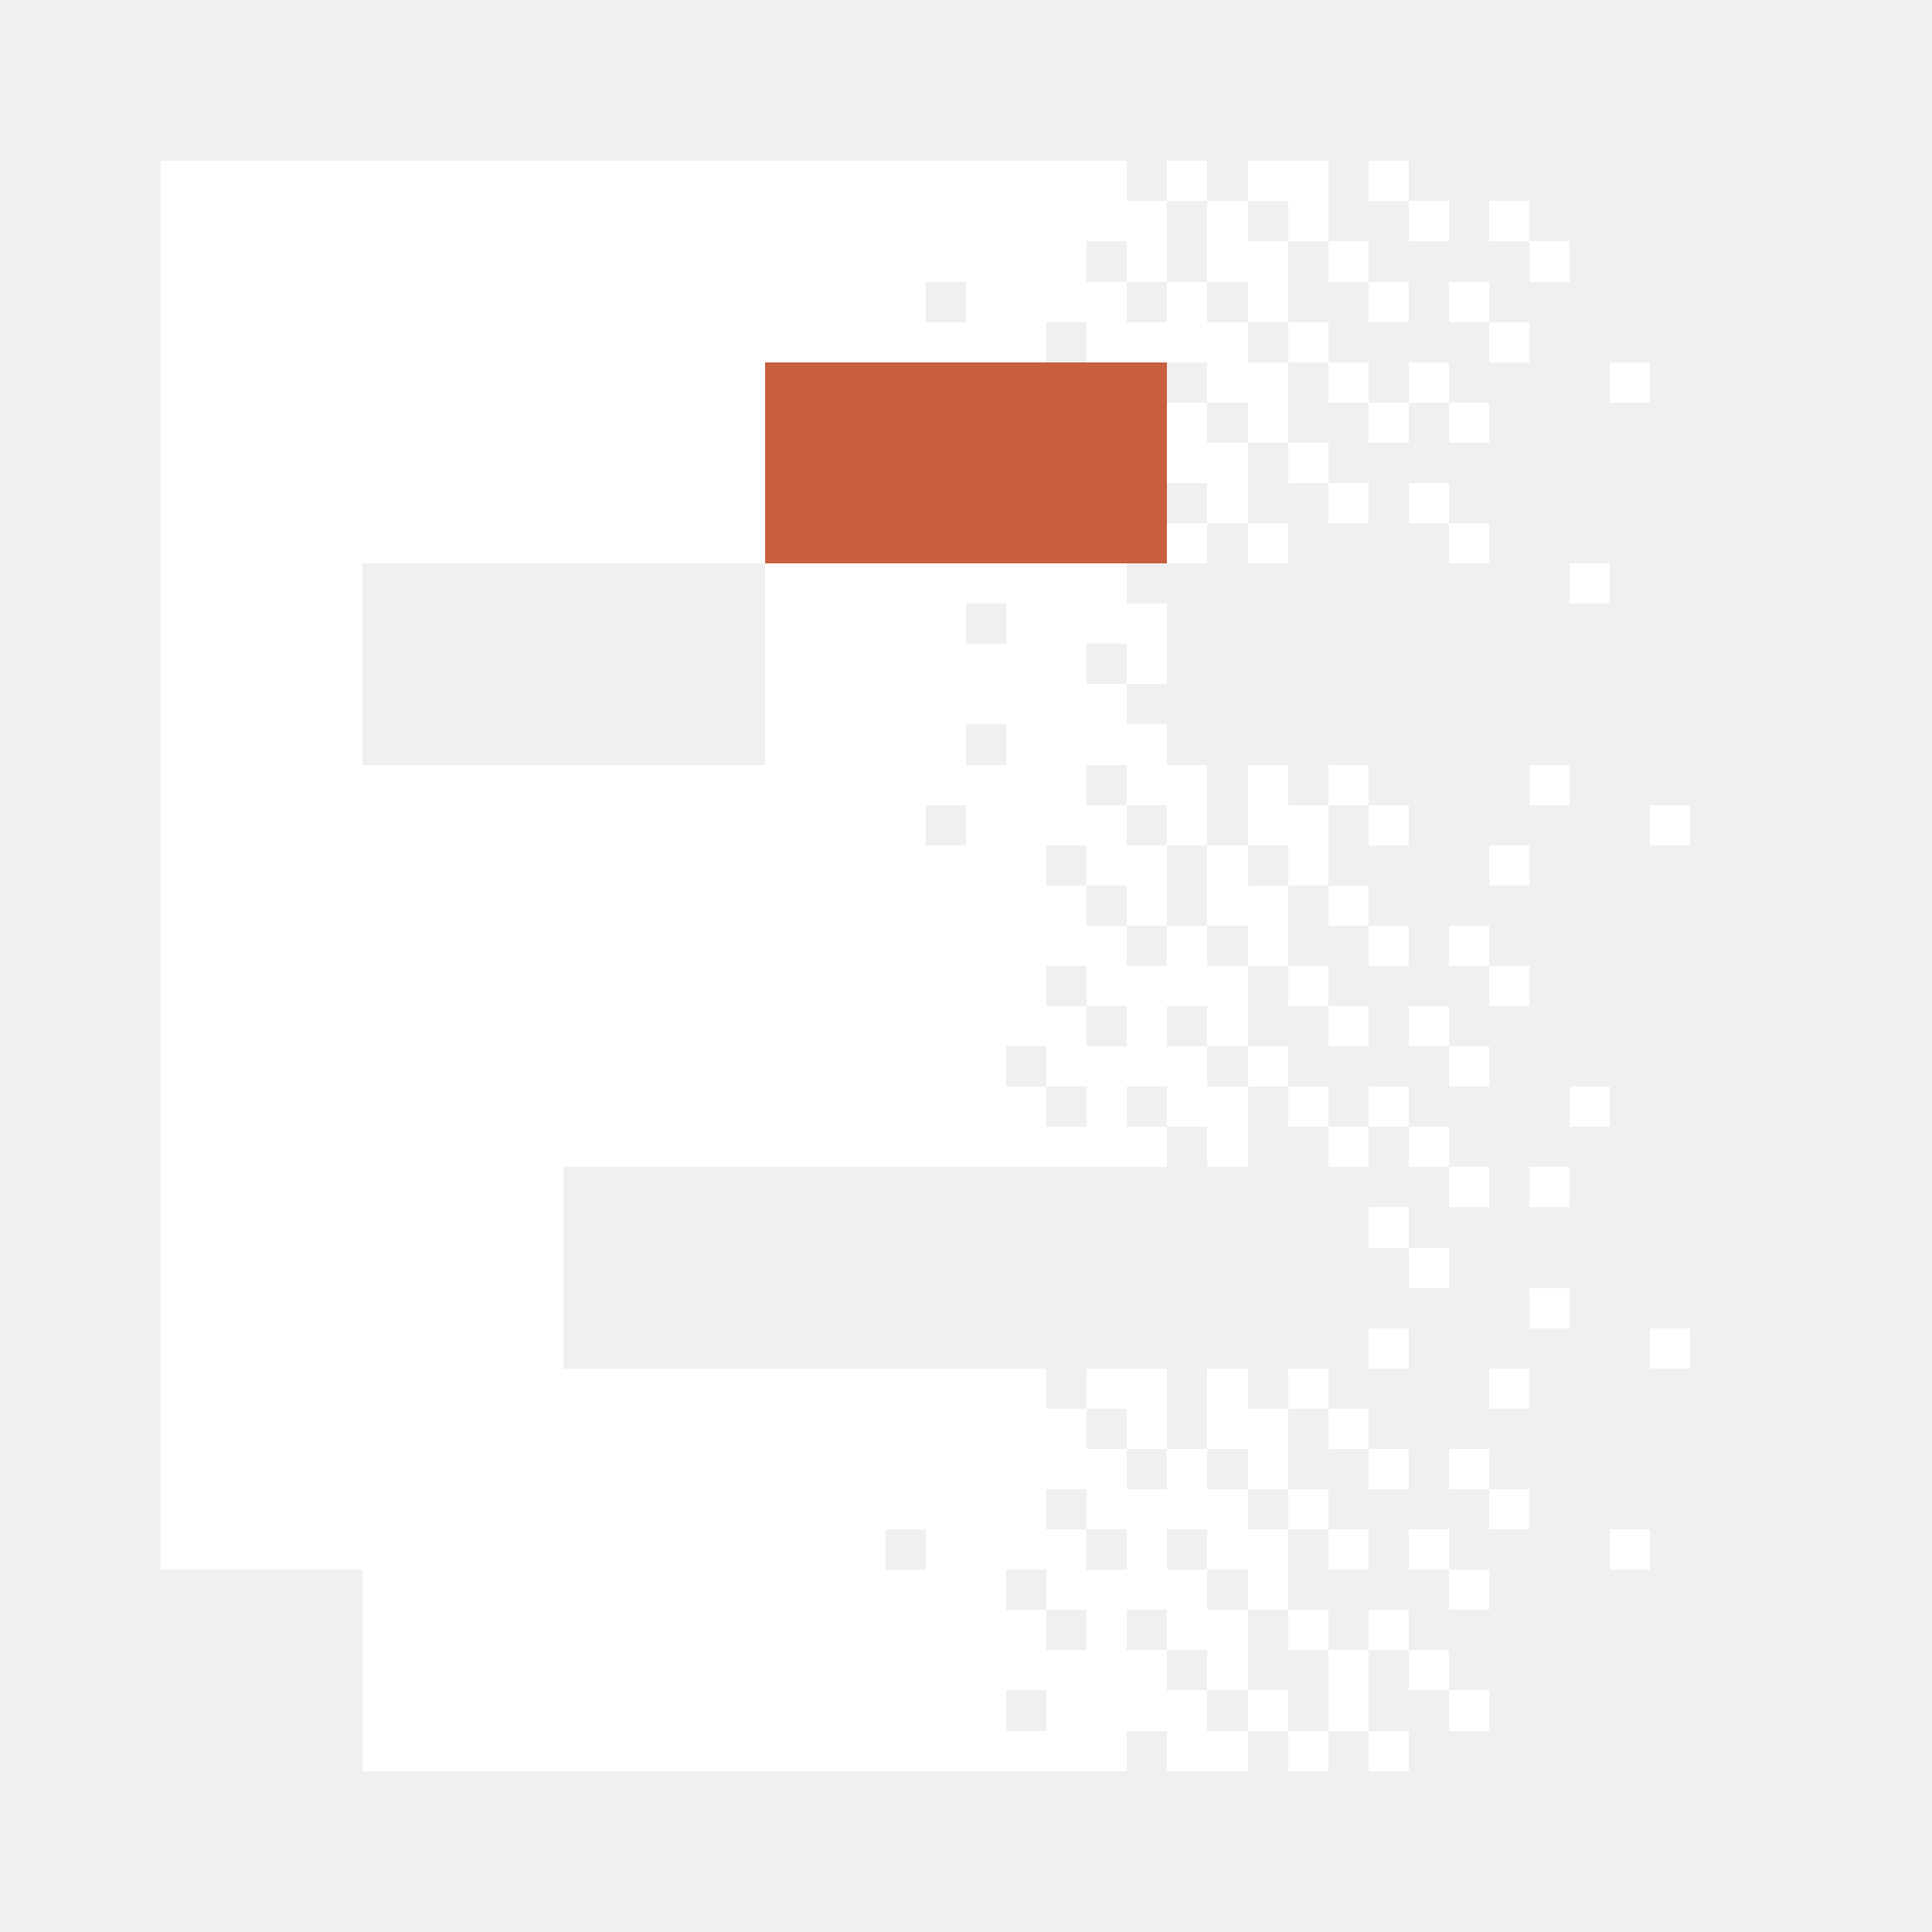
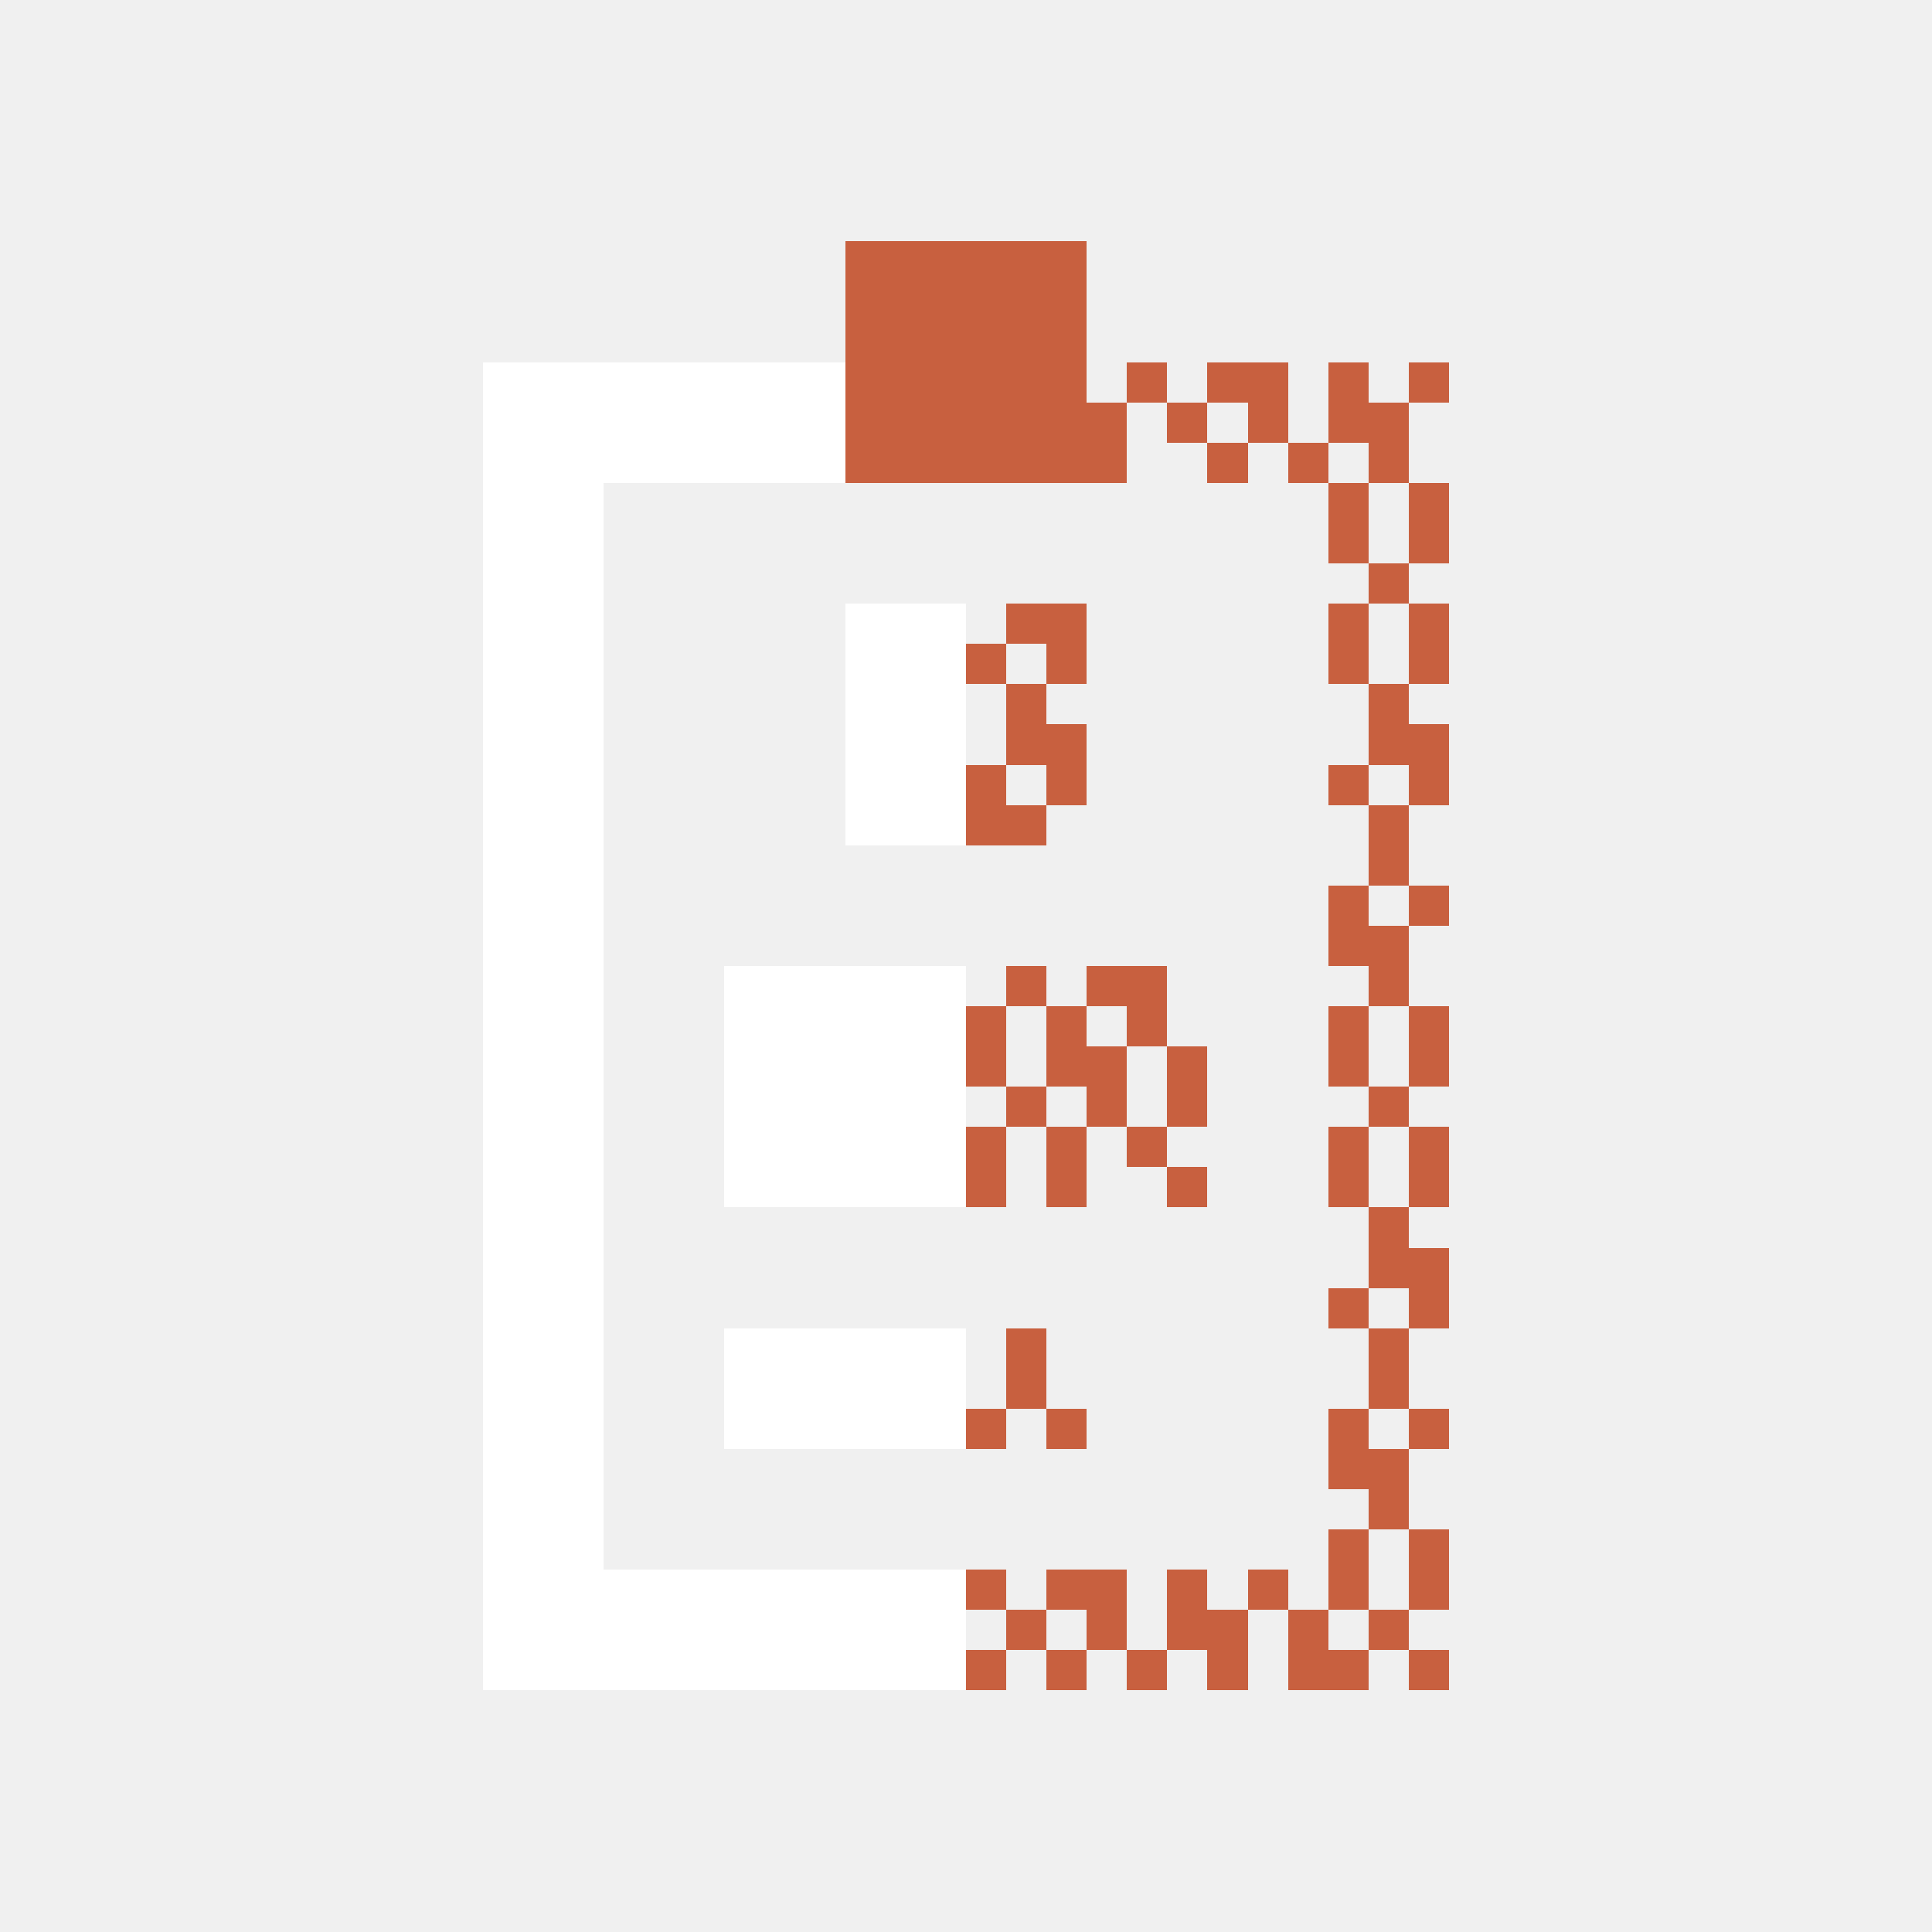
<svg xmlns="http://www.w3.org/2000/svg" viewBox="0 0 48 48" shape-rendering="crispEdges">
-   <path fill="#ffffff" d="M4 4H28V5H4ZM29 4H30V5H29ZM31 4H33V5H31ZM34 4H35V5H34ZM4 5H29V6H4ZM30 5H31V6H30ZM32 5H33V6H32ZM35 5H36V6H35ZM37 5H38V6H37ZM4 6H27V7H4ZM28 6H29V7H28ZM30 6H32V7H30ZM33 6H34V7H33ZM38 6H39V7H38ZM4 7H23V8H4ZM24 7H28V8H24ZM29 7H30V8H29ZM31 7H32V8H31ZM34 7H35V8H34ZM36 7H37V8H36ZM4 8H26V9H4ZM27 8H31V9H27ZM32 8H33V9H32ZM37 8H38V9H37ZM4 9H19V10H4ZM30 9H32V10H30ZM33 9H34V10H33ZM35 9H36V10H35ZM40 9H41V10H40ZM4 10H19V11H4ZM29 10H30V11H29ZM31 10H32V11H31ZM34 10H35V11H34ZM36 10H37V11H36ZM4 11H19V12H4ZM29 11H31V12H29ZM32 11H33V12H32ZM4 12H19V13H4ZM30 12H31V13H30ZM33 12H34V13H33ZM35 12H36V13H35ZM4 13H19V14H4ZM29 13H30V14H29ZM31 13H32V14H31ZM36 13H37V14H36ZM4 14H9V15H4ZM19 14H28V15H19ZM39 14H40V15H39ZM4 15H9V16H4ZM19 15H24V16H19ZM25 15H29V16H25ZM4 16H9V17H4ZM19 16H27V17H19ZM28 16H29V17H28ZM4 17H9V18H4ZM19 17H28V18H19ZM4 18H9V19H4ZM19 18H24V19H19ZM25 18H29V19H25ZM4 19H27V20H4ZM28 19H30V20H28ZM31 19H32V20H31ZM33 19H34V20H33ZM38 19H39V20H38ZM4 20H23V21H4ZM24 20H28V21H24ZM29 20H30V21H29ZM31 20H33V21H31ZM34 20H35V21H34ZM41 20H42V21H41ZM4 21H26V22H4ZM27 21H29V22H27ZM30 21H31V22H30ZM32 21H33V22H32ZM37 21H38V22H37ZM4 22H27V23H4ZM28 22H29V23H28ZM30 22H32V23H30ZM33 22H34V23H33ZM4 23H28V24H4ZM29 23H30V24H29ZM31 23H32V24H31ZM34 23H35V24H34ZM36 23H37V24H36ZM4 24H26V25H4ZM27 24H31V25H27ZM32 24H33V25H32ZM37 24H38V25H37ZM4 25H27V26H4ZM28 25H29V26H28ZM30 25H31V26H30ZM33 25H34V26H33ZM35 25H36V26H35ZM4 26H25V27H4ZM26 26H30V27H26ZM31 26H32V27H31ZM36 26H37V27H36ZM4 27H26V28H4ZM27 27H28V28H27ZM29 27H31V28H29ZM32 27H33V28H32ZM34 27H35V28H34ZM39 27H40V28H39ZM4 28H29V29H4ZM30 28H31V29H30ZM33 28H34V29H33ZM35 28H36V29H35ZM4 29H14V30H4ZM36 29H37V30H36ZM38 29H39V30H38ZM4 30H14V31H4ZM34 30H35V31H34ZM4 31H14V32H4ZM35 31H36V32H35ZM4 32H14V33H4ZM38 32H39V33H38ZM4 33H14V34H4ZM34 33H35V34H34ZM41 33H42V34H41ZM4 34H26V35H4ZM27 34H29V35H27ZM30 34H31V35H30ZM32 34H33V35H32ZM37 34H38V35H37ZM4 35H27V36H4ZM28 35H29V36H28ZM30 35H32V36H30ZM33 35H34V36H33ZM4 36H28V37H4ZM29 36H30V37H29ZM31 36H32V37H31ZM34 36H35V37H34ZM36 36H37V37H36ZM4 37H26V38H4ZM27 37H31V38H27ZM32 37H33V38H32ZM37 37H38V38H37ZM4 38H22V39H4ZM23 38H27V39H23ZM28 38H29V39H28ZM30 38H32V39H30ZM33 38H34V39H33ZM35 38H36V39H35ZM40 38H41V39H40ZM9 39H25V40H9ZM26 39H30V40H26ZM31 39H32V40H31ZM36 39H37V40H36ZM9 40H26V41H9ZM27 40H28V41H27ZM29 40H31V41H29ZM32 40H33V41H32ZM34 40H35V41H34ZM9 41H29V42H9ZM30 41H31V42H30ZM33 41H34V42H33ZM35 41H36V42H35ZM9 42H25V43H9ZM26 42H30V43H26ZM31 42H32V43H31ZM33 42H34V43H33ZM36 42H37V43H36ZM9 43H28V44H9ZM29 43H31V44H29ZM32 43H33V44H32ZM34 43H35V44H34Z" />
-   <path fill="#c8603f" d="M19 9H29V14H19Z" />
+   <path fill="#ffffff" d="M12 9H21V10H12ZM12 10H21V11H12ZM12 11H21V12H12ZM12 12H15V13H12ZM12 13H15V14H12ZM12 14H15V15H12ZM12 15H15V16H12ZM21 15H24V16H21ZM12 16H15V17H12ZM21 16H24V17H21ZM12 17H15V18H12ZM21 17H24V18H21ZM12 18H15V19H12ZM21 18H24V19H21ZM12 19H15V20H12ZM21 19H24V20H21ZM12 20H15V21H12ZM21 20H24V21H21ZM12 21H15V22H12ZM12 22H15V23H12ZM12 23H15V24H12ZM12 24H15V25H12ZM18 24H24V25H18ZM12 25H15V26H12ZM18 25H24V26H18ZM12 26H15V27H12ZM18 26H24V27H18ZM12 27H15V28H12ZM18 27H24V28H18ZM12 28H15V29H12ZM18 28H24V29H18ZM12 29H15V30H12ZM18 29H24V30H18ZM12 30H15V31H12ZM12 31H15V32H12ZM12 32H15V33H12ZM12 33H15V34H12ZM18 33H24V34H18ZM12 34H15V35H12ZM18 34H24V35H18ZM12 35H15V36H12ZM18 35H24V36H18ZM12 36H15V37H12ZM12 37H15V38H12ZM12 38H15V39H12ZM12 39H24V40H12ZM12 40H24V41H12ZM12 41H24V42H12Z" />
+   <path fill="#c8603f" d="M21 6H27V7H21ZM21 7H27V8H21ZM21 8H27V9H21ZM21 9H27V10H21ZM28 9H29V10H28ZM30 9H32V10H30ZM33 9H34V10H33ZM35 9H36V10H35ZM21 10H28V11H21ZM29 10H30V11H29ZM31 10H32V11H31ZM33 10H35V11H33ZM21 11H28V12H21ZM30 11H31V12H30ZM32 11H33V12H32ZM34 11H35V12H34ZM33 12H34V13H33ZM35 12H36V13H35ZM33 13H34V14H33ZM35 13H36V14H35ZM34 14H35V15H34ZM25 15H27V16H25ZM33 15H34V16H33ZM35 15H36V16H35ZM24 16H25V17H24ZM26 16H27V17H26ZM33 16H34V17H33ZM35 16H36V17H35ZM25 17H26V18H25ZM34 17H35V18H34ZM25 18H27V19H25ZM34 18H36V19H34ZM24 19H25V20H24ZM26 19H27V20H26ZM33 19H34V20H33ZM35 19H36V20H35ZM24 20H26V21H24ZM34 20H35V21H34ZM34 21H35V22H34ZM33 22H34V23H33ZM35 22H36V23H35ZM33 23H35V24H33ZM25 24H26V25H25ZM27 24H29V25H27ZM34 24H35V25H34ZM24 25H25V26H24ZM26 25H27V26H26ZM28 25H29V26H28ZM33 25H34V26H33ZM35 25H36V26H35ZM24 26H25V27H24ZM26 26H28V27H26ZM29 26H30V27H29ZM33 26H34V27H33ZM35 26H36V27H35ZM25 27H26V28H25ZM27 27H28V28H27ZM29 27H30V28H29ZM34 27H35V28H34ZM24 28H25V29H24ZM26 28H27V29H26ZM28 28H29V29H28ZM33 28H34V29H33ZM35 28H36V29H35ZM24 29H25V30H24ZM26 29H27V30H26ZM29 29H30V30H29ZM33 29H34V30H33ZM35 29H36V30H35ZM34 30H35V31H34ZM34 31H36V32H34ZM33 32H34V33H33ZM35 32H36V33H35ZM25 33H26V34H25ZM34 33H35V34H34ZM25 34H26V35H25ZM34 34H35V35H34ZM24 35H25V36H24ZM26 35H27V36H26ZM33 35H34V36H33ZM35 35H36V36H35ZM33 36H35V37H33ZM34 37H35V38H34ZM33 38H34V39H33ZM35 38H36V39H35ZM24 39H25V40H24ZM26 39H28V40H26ZM29 39H30V40H29ZM31 39H32V40H31ZM33 39H34V40H33ZM35 39H36V40H35ZM25 40H26V41H25ZM27 40H28V41H27ZM29 40H31V41H29ZM32 40H33V41H32ZM34 40H35V41H34ZM24 41H25V42H24ZM26 41H27V42H26ZM28 41H29V42H28ZM30 41H31V42H30ZM32 41H34V42H32ZM35 41H36V42H35Z" />
</svg>
